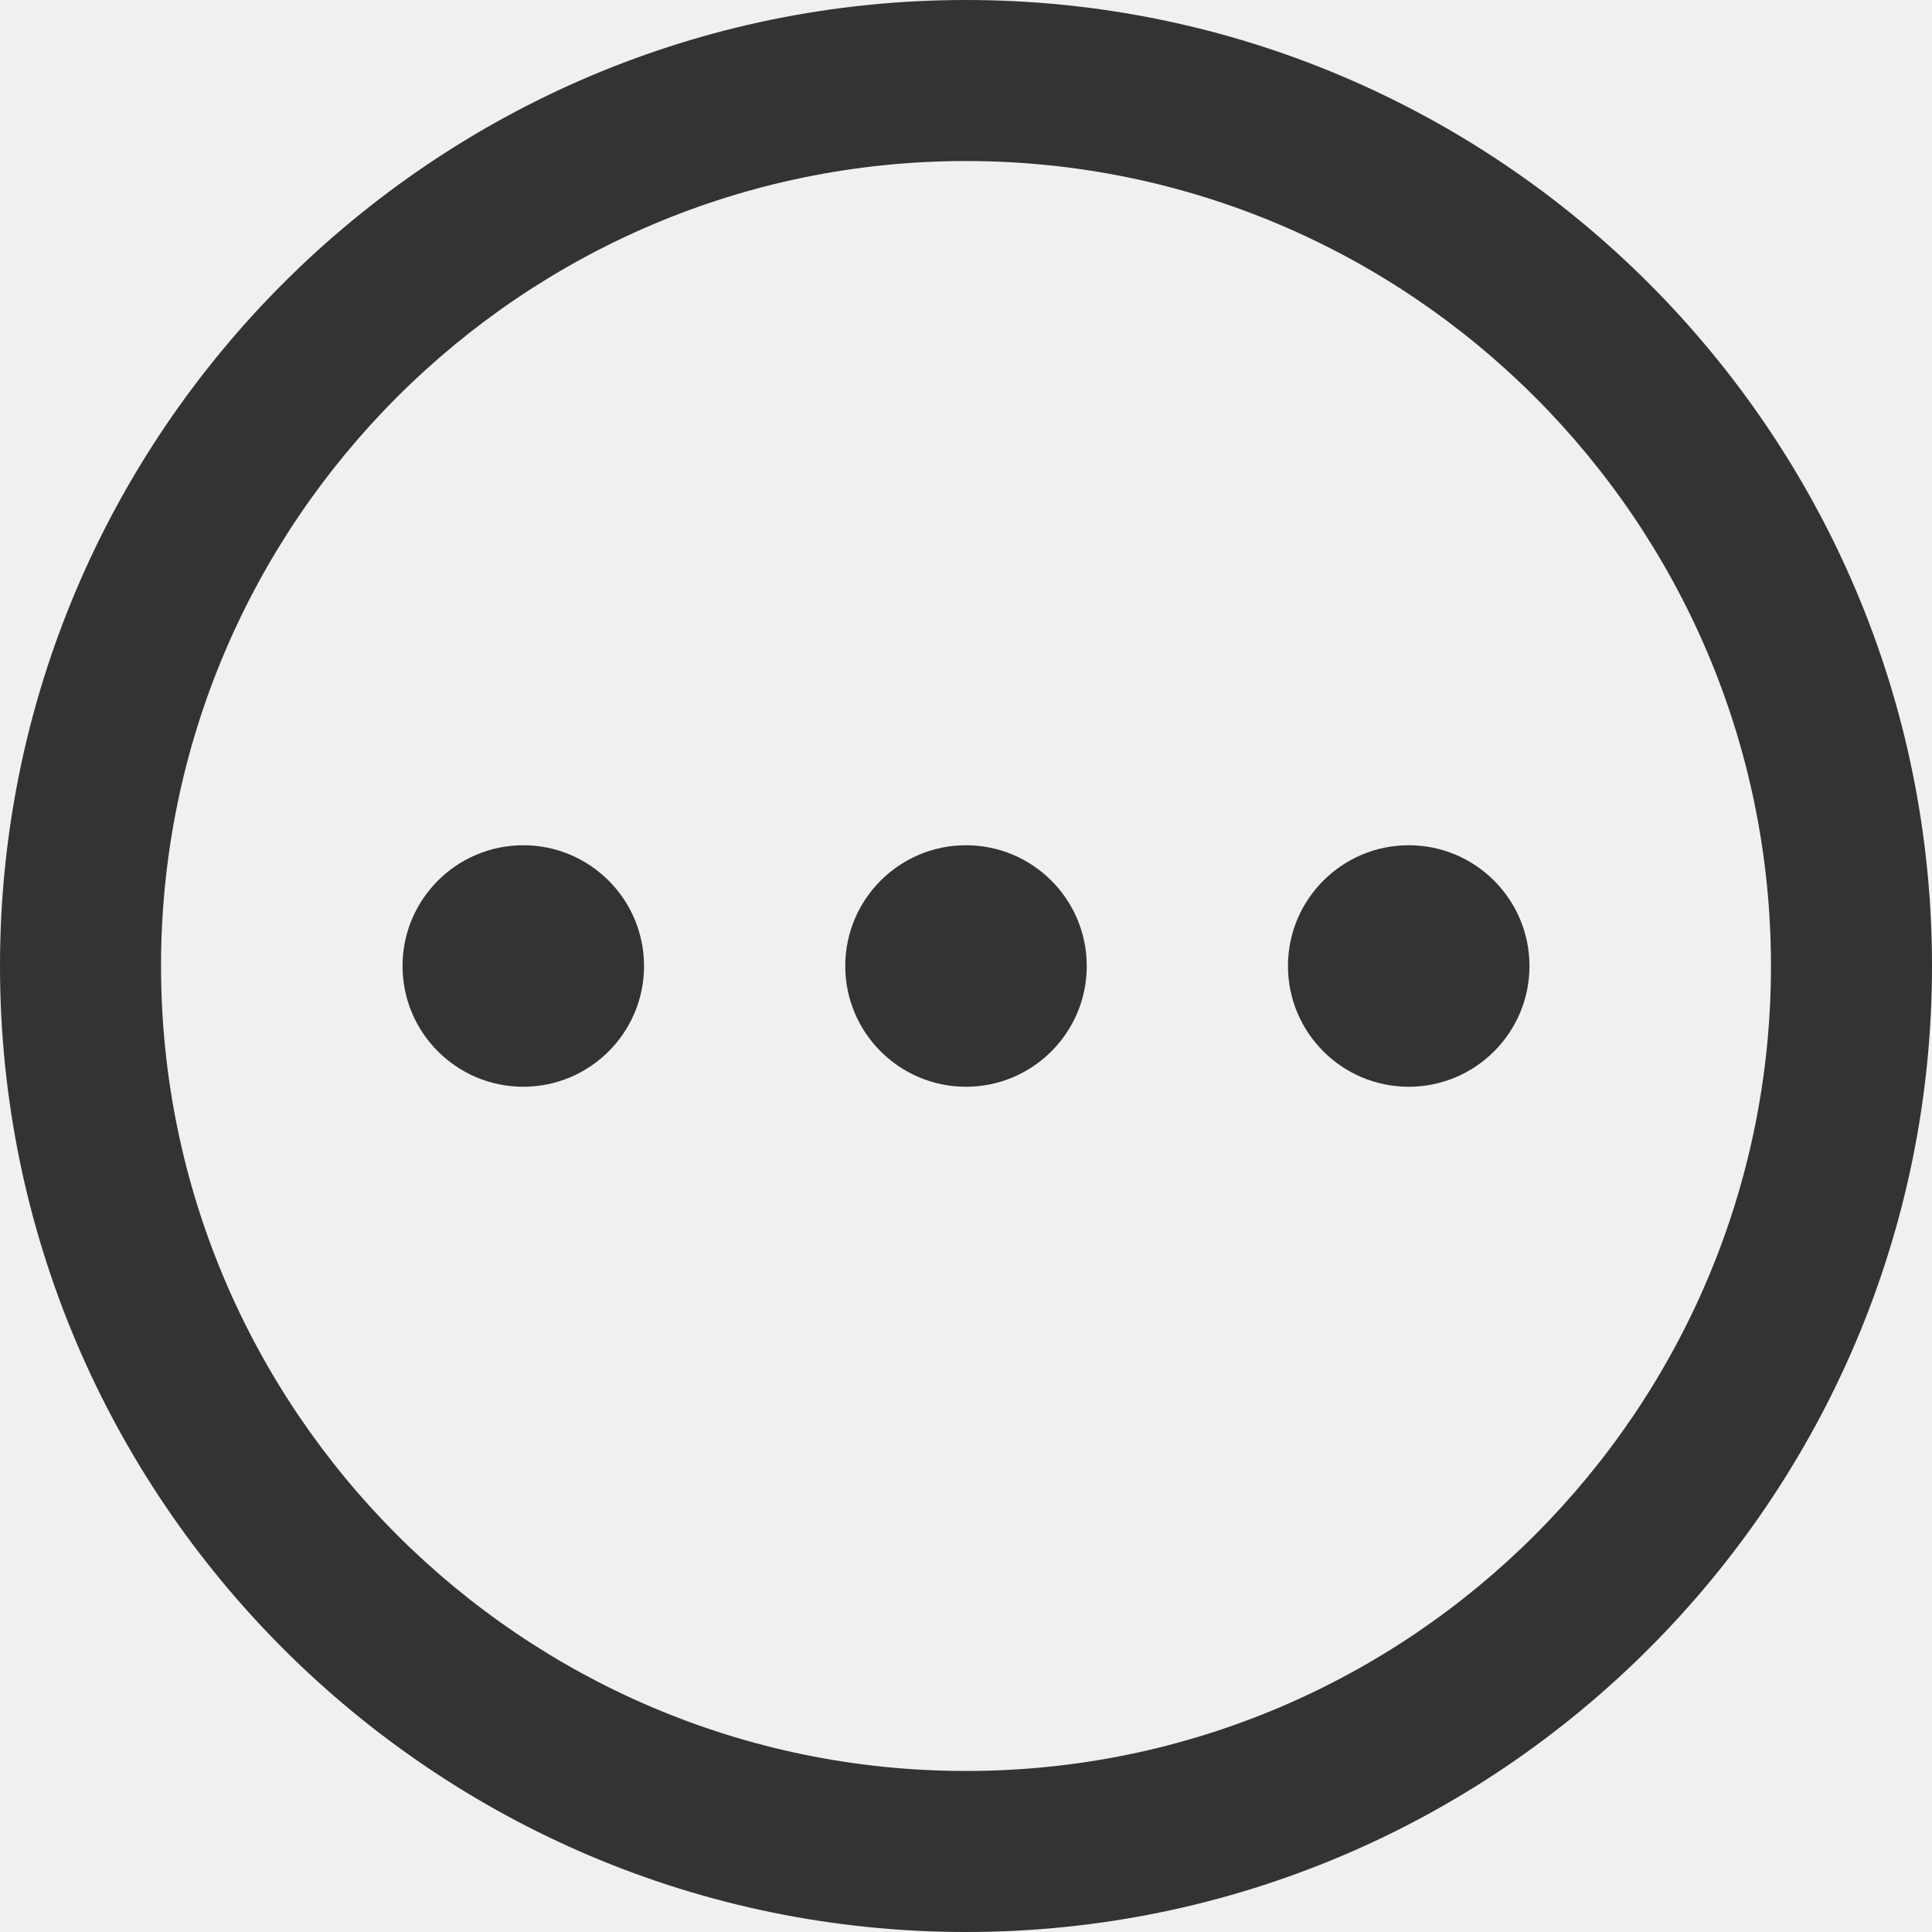
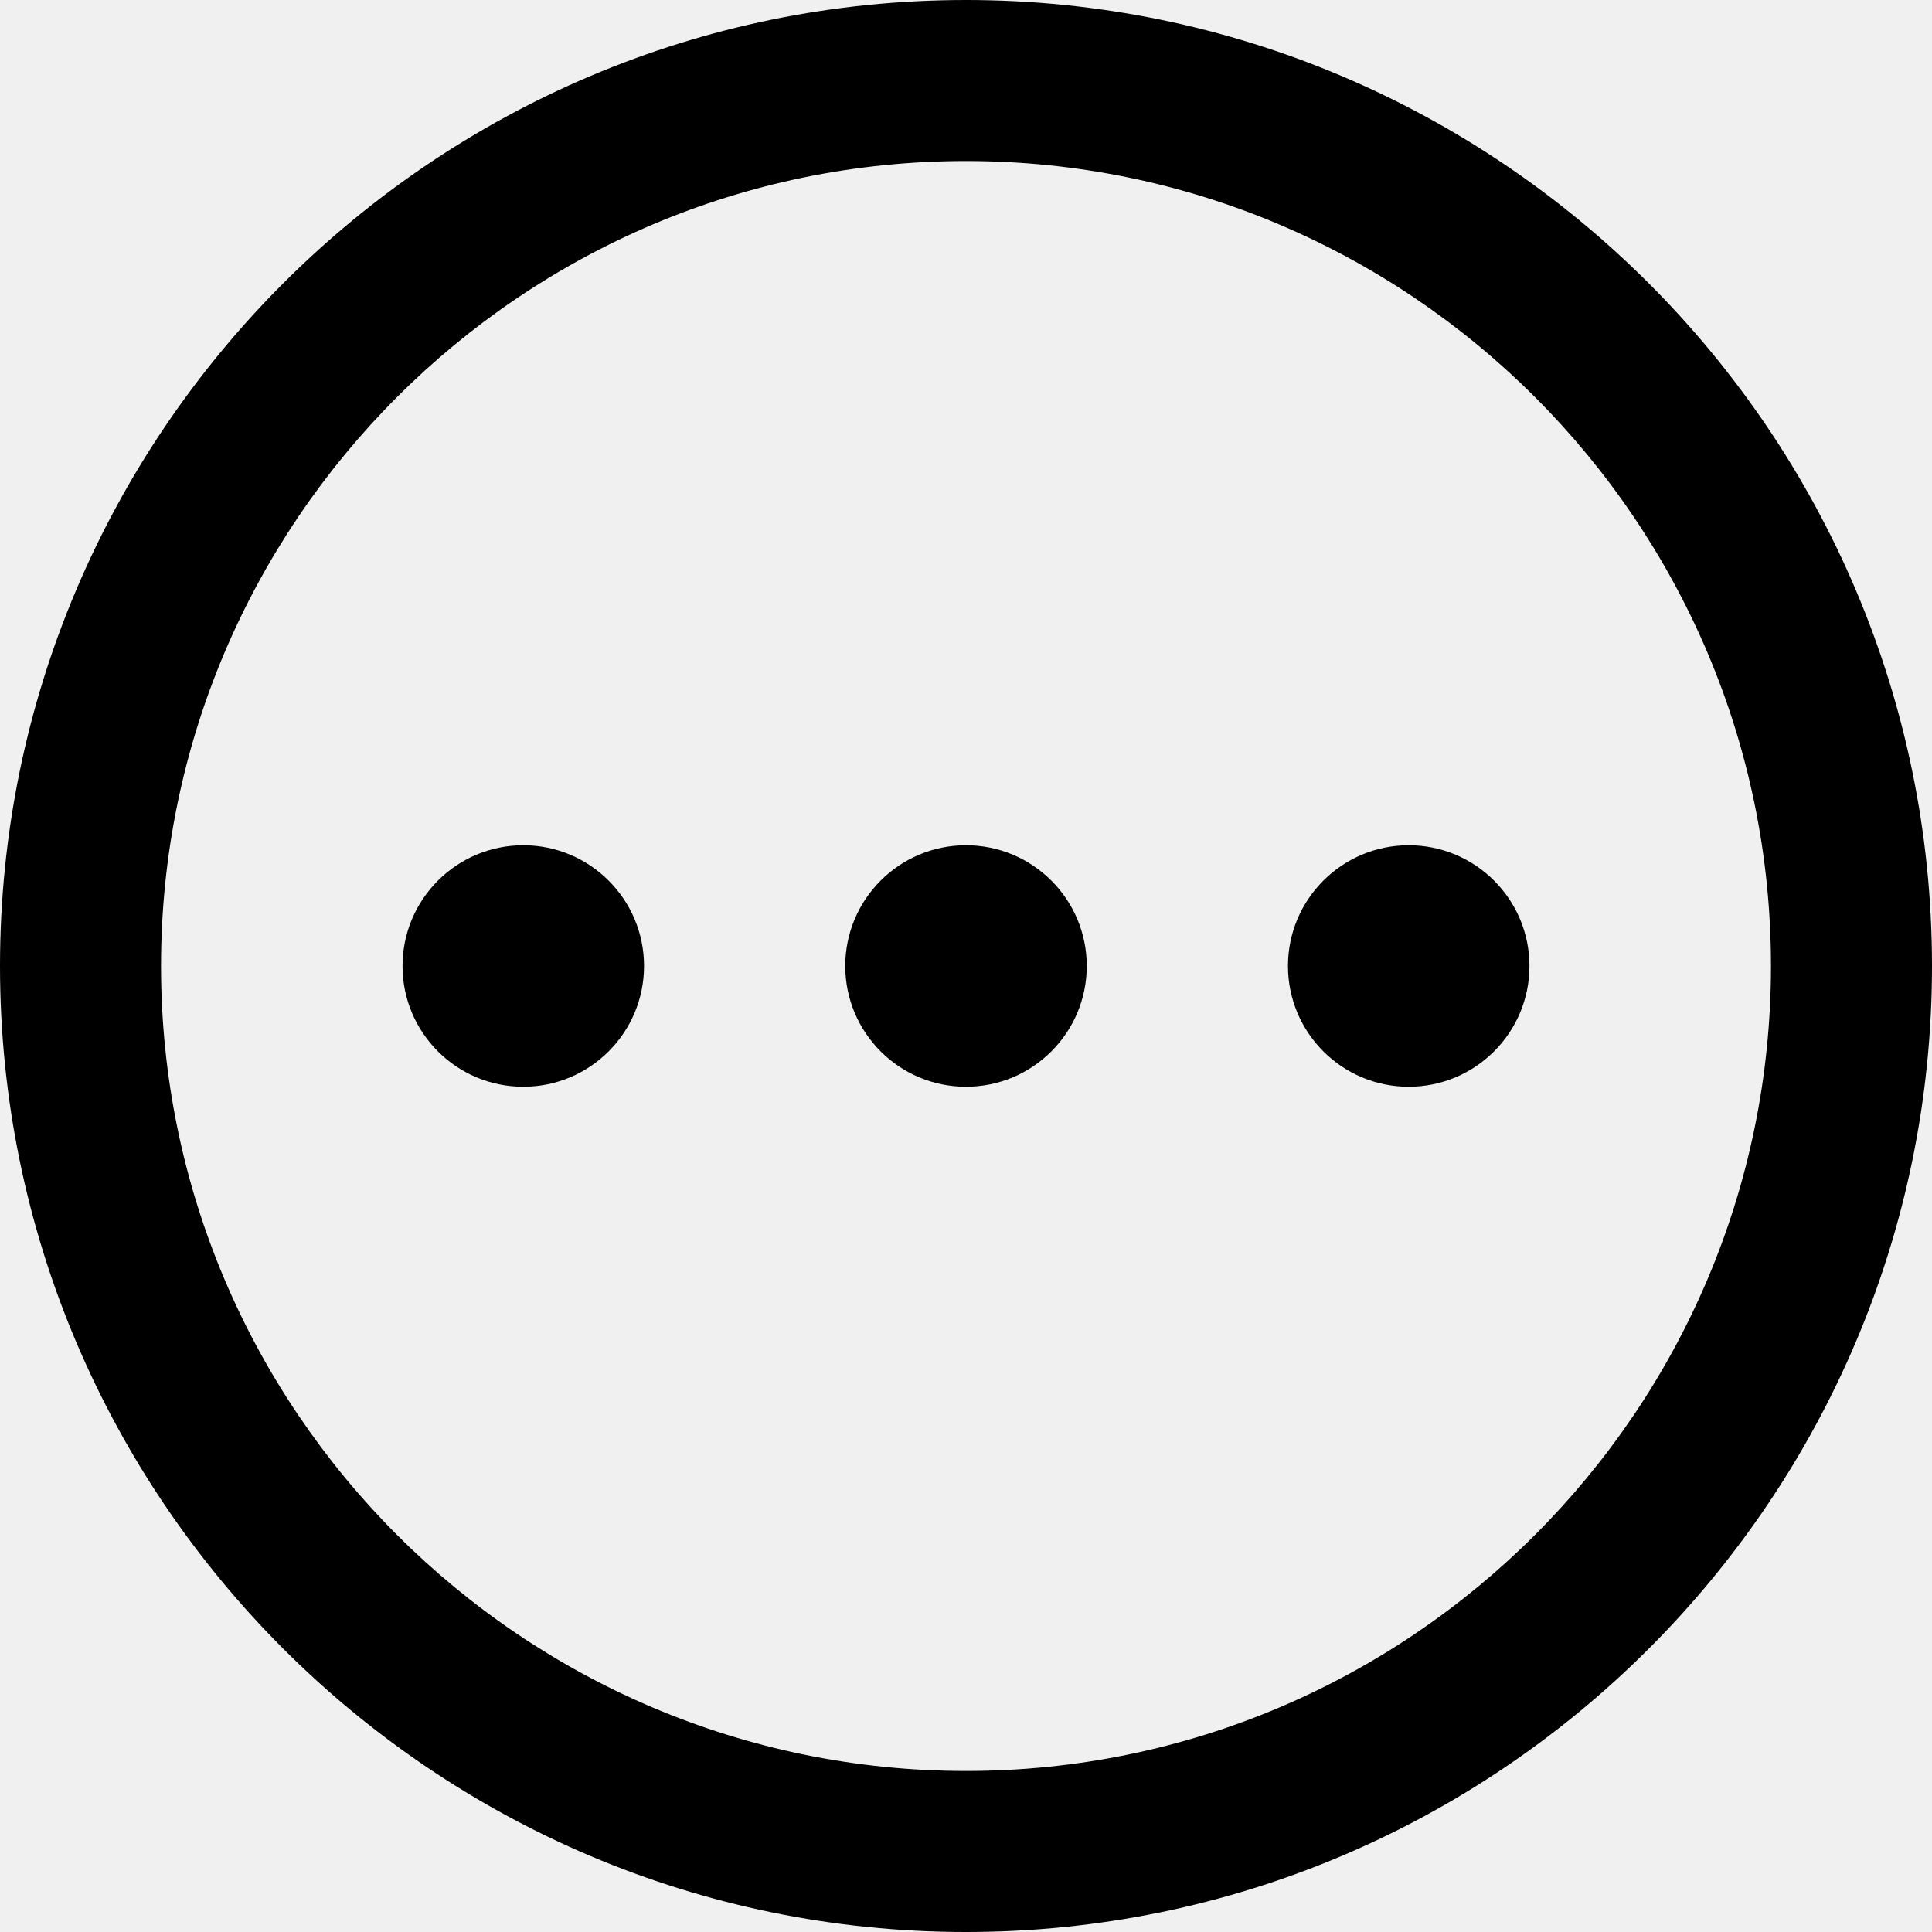
<svg xmlns="http://www.w3.org/2000/svg" width="20" height="20" viewBox="0 0 20 20" fill="none">
  <g clip-path="url(#clip0_438_1196)">
-     <path d="M10 0C4.486 0 0 4.486 0 10C0 15.514 4.486 20 10 20C15.514 20 20 15.514 20 10C20 4.486 15.514 0 10 0ZM10 18.333C5.405 18.333 1.667 14.595 1.667 10C1.667 5.405 5.405 1.667 10 1.667C14.595 1.667 18.333 5.405 18.333 10C18.333 14.595 14.595 18.333 10 18.333ZM6.667 10C6.667 10.69 6.107 11.25 5.417 11.25C4.727 11.25 4.167 10.69 4.167 10C4.167 9.31 4.727 8.75 5.417 8.75C6.107 8.75 6.667 9.31 6.667 10ZM15.833 10C15.833 10.69 15.273 11.25 14.583 11.25C13.893 11.25 13.333 10.69 13.333 10C13.333 9.31 13.893 8.75 14.583 8.75C15.273 8.75 15.833 9.31 15.833 10ZM11.25 10C11.25 10.69 10.69 11.25 10 11.25C9.31 11.25 8.75 10.69 8.75 10C8.75 9.31 9.31 8.75 10 8.75C10.69 8.75 11.25 9.31 11.25 10Z" fill="#333333" />
+     <path d="M10 0C4.486 0 0 4.486 0 10C0 15.514 4.486 20 10 20C15.514 20 20 15.514 20 10C20 4.486 15.514 0 10 0ZM10 18.333C5.405 18.333 1.667 14.595 1.667 10C1.667 5.405 5.405 1.667 10 1.667C14.595 1.667 18.333 5.405 18.333 10C18.333 14.595 14.595 18.333 10 18.333ZM6.667 10C6.667 10.69 6.107 11.25 5.417 11.25C4.727 11.25 4.167 10.69 4.167 10C4.167 9.31 4.727 8.75 5.417 8.75C6.107 8.75 6.667 9.31 6.667 10ZM15.833 10C15.833 10.69 15.273 11.25 14.583 11.25C13.893 11.25 13.333 10.69 13.333 10C13.333 9.31 13.893 8.75 14.583 8.75C15.273 8.75 15.833 9.31 15.833 10ZM11.25 10C11.25 10.69 10.69 11.25 10 11.25C9.31 11.25 8.75 10.69 8.75 10C8.75 9.31 9.31 8.75 10 8.75C10.69 8.75 11.25 9.31 11.25 10Z" fill="currentColor" />
  </g>
  <defs>
    <clipPath id="clip0_438_1196">
      <rect width="20" height="20" fill="white" />
    </clipPath>
  </defs>
</svg>
